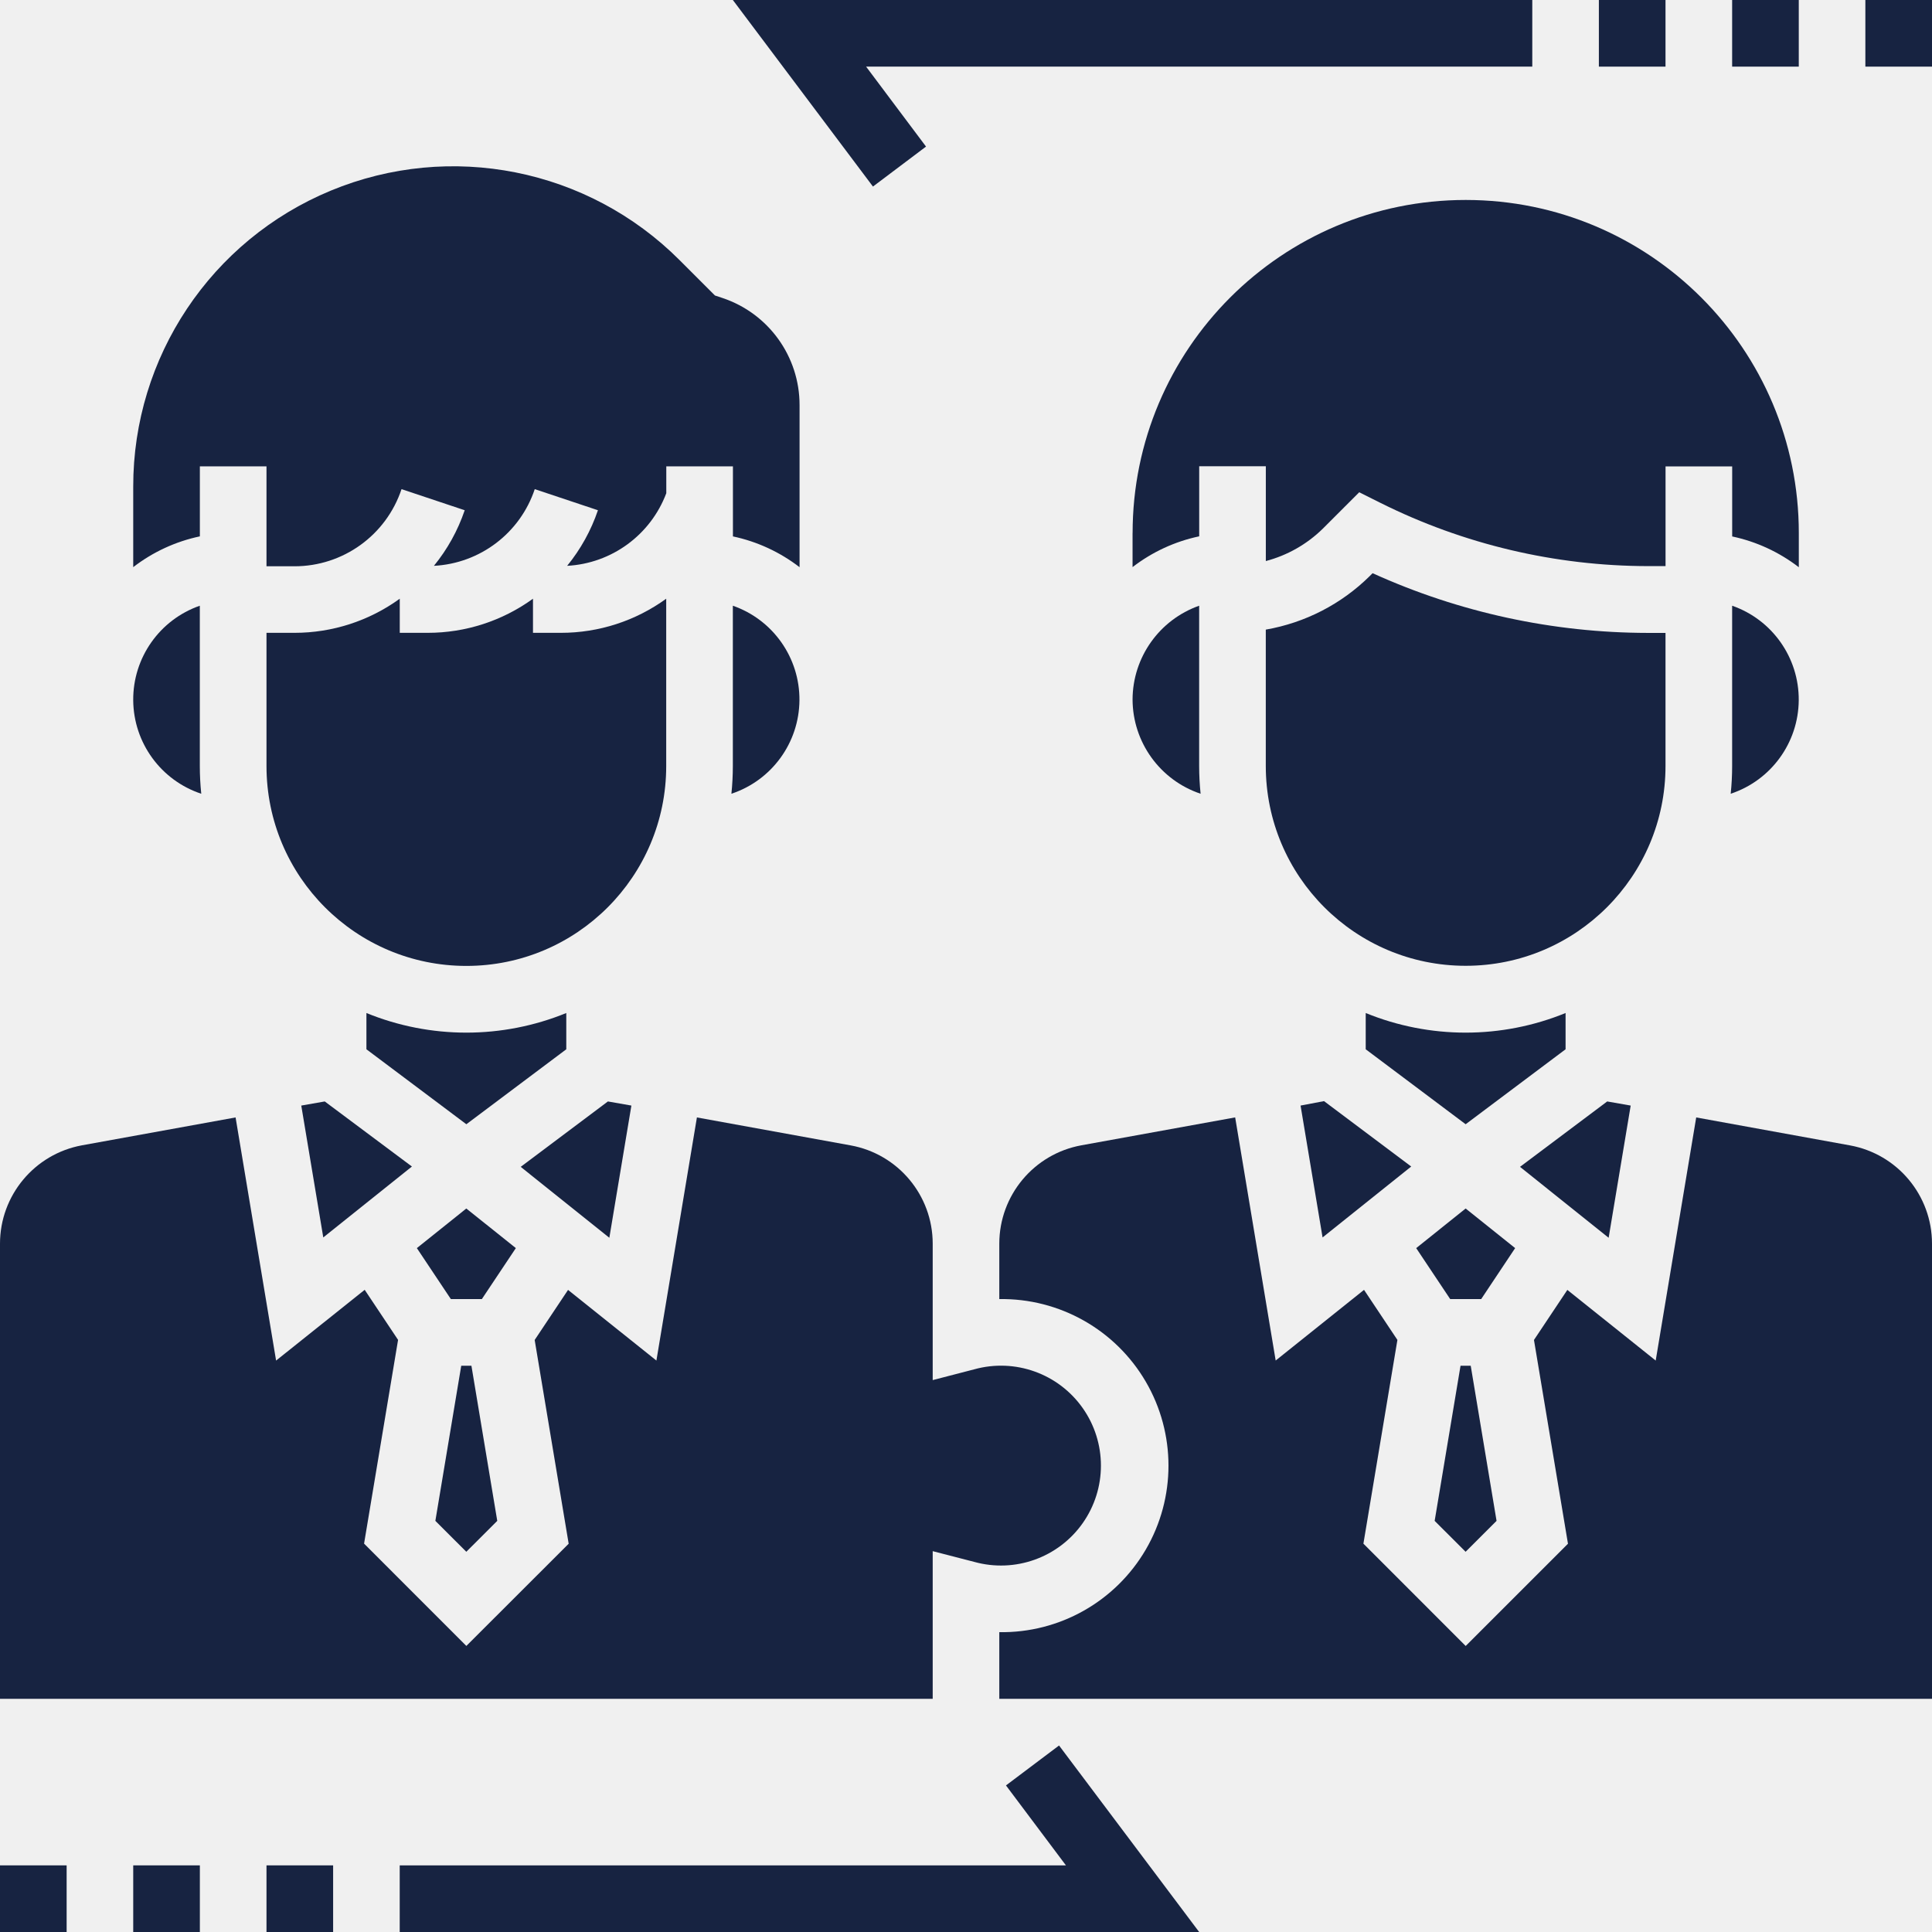
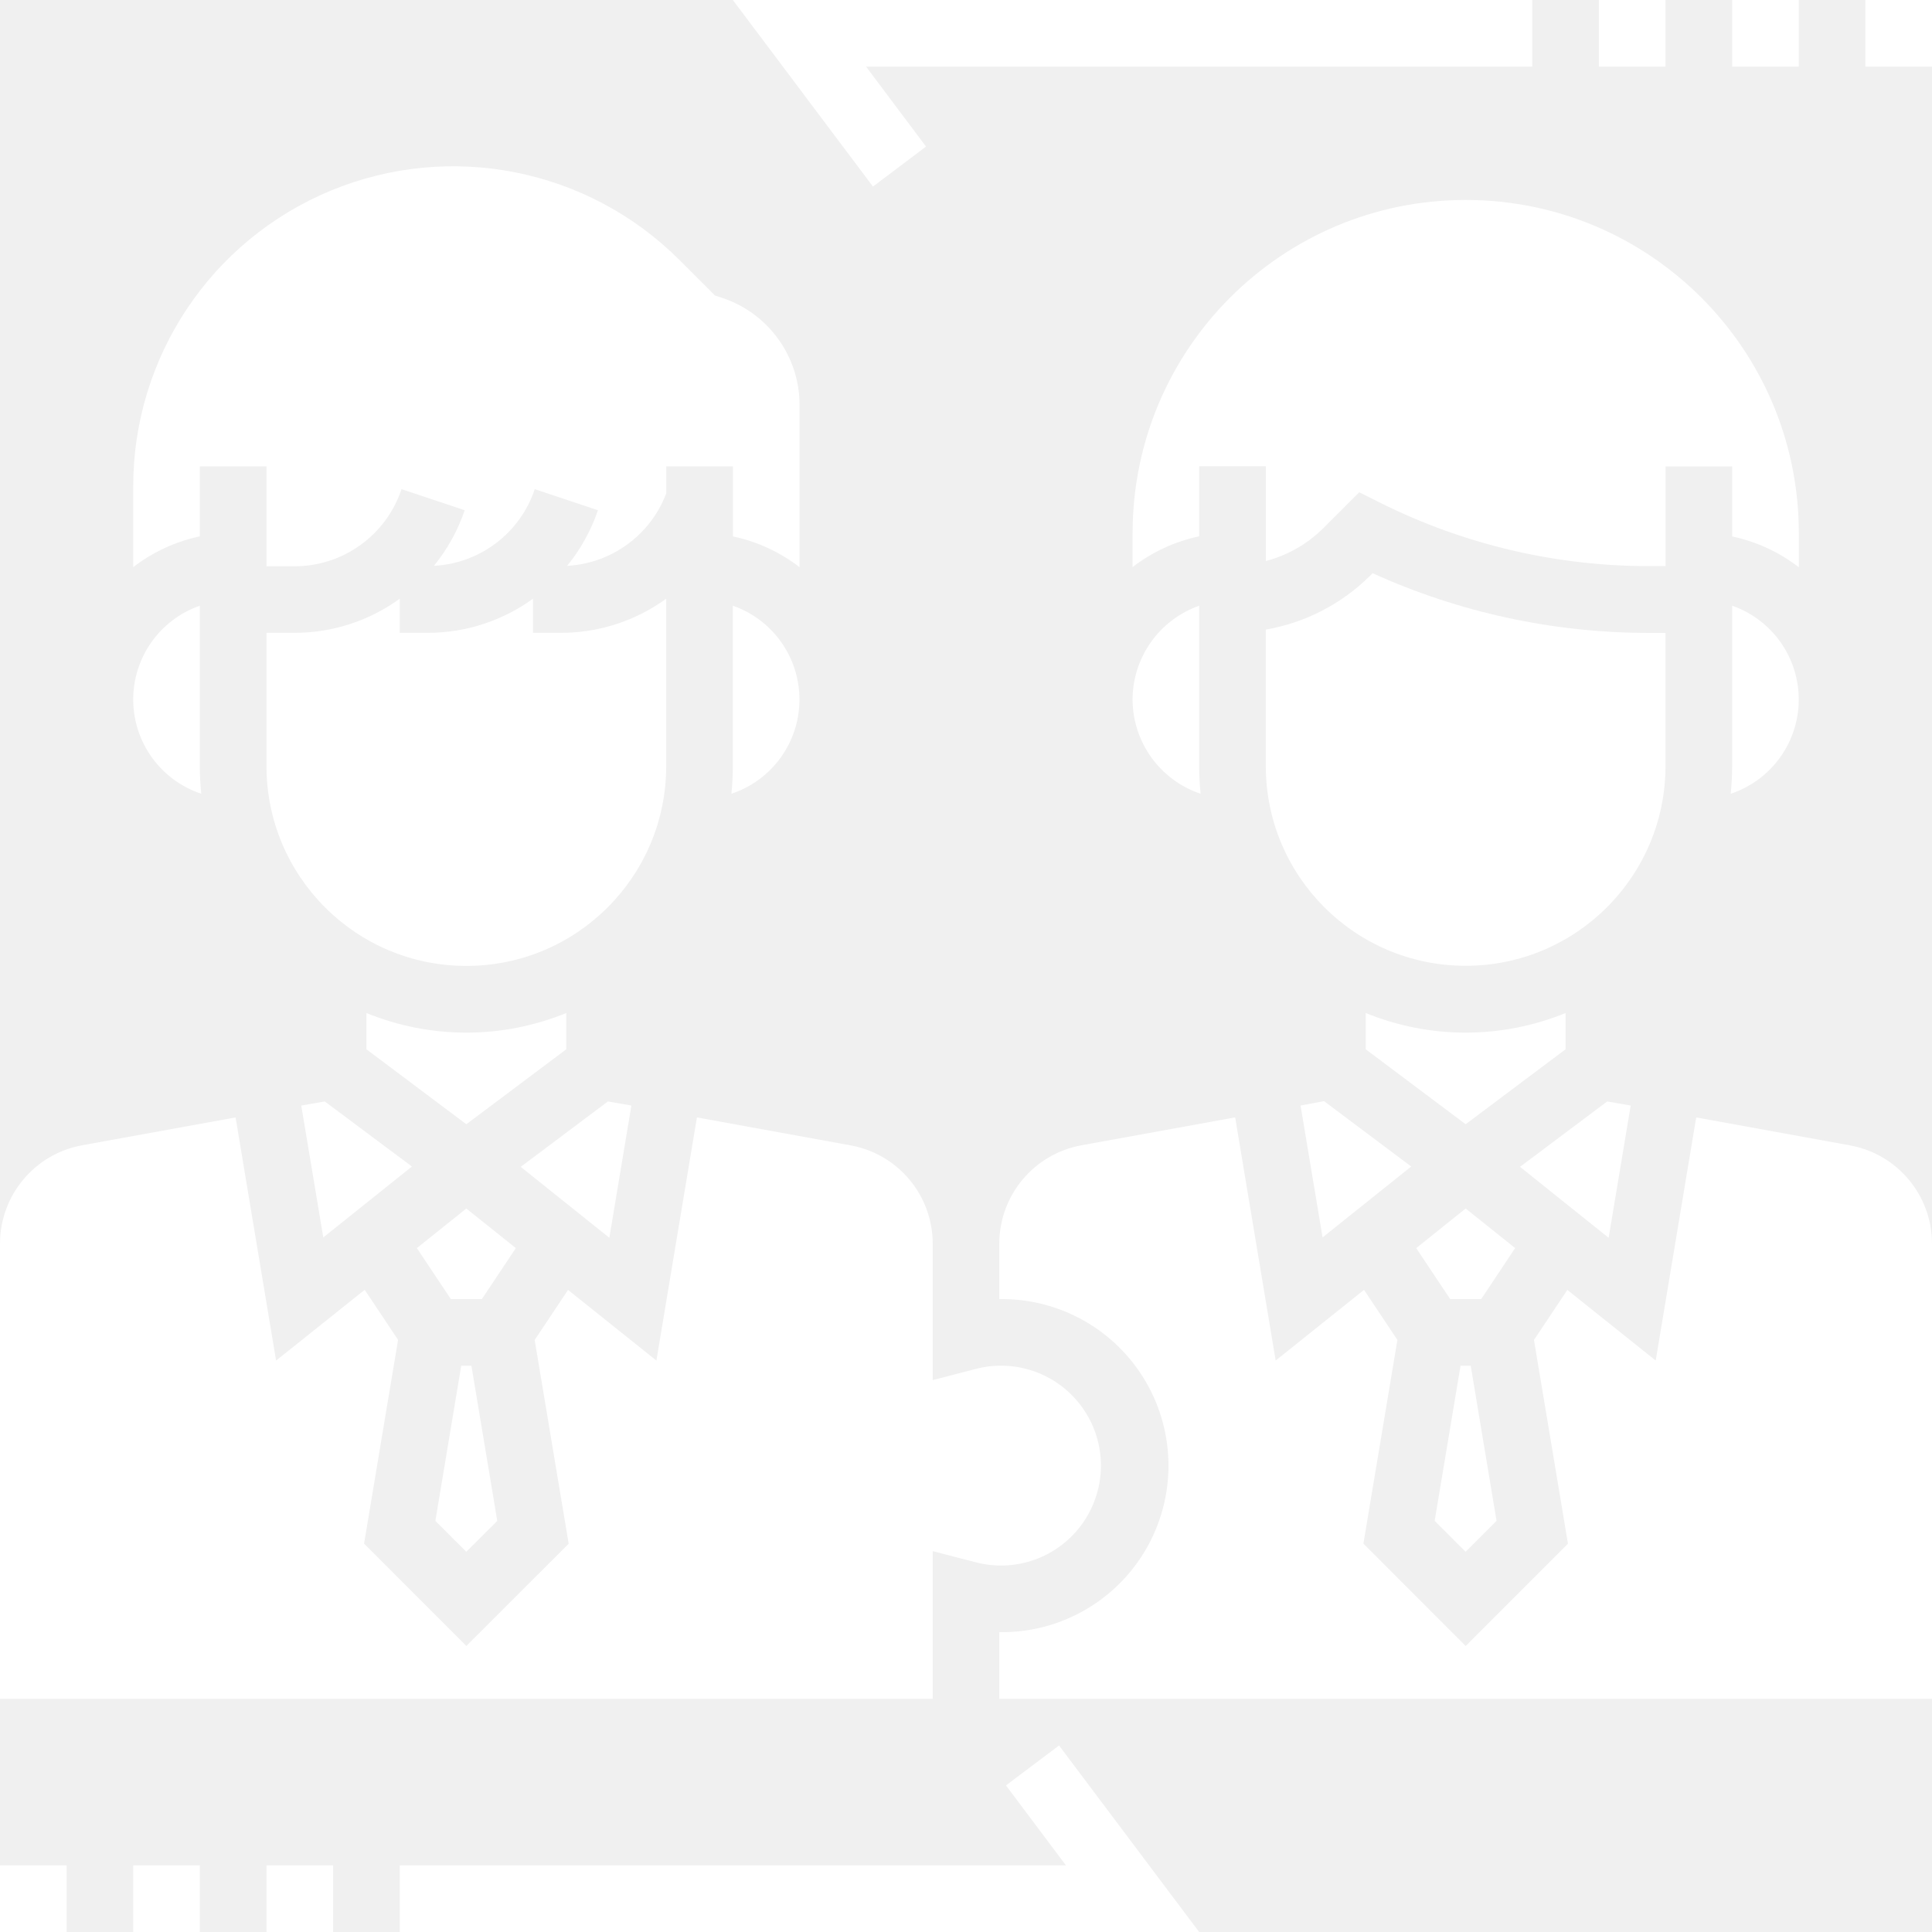
<svg xmlns="http://www.w3.org/2000/svg" width="46.884" height="46.884" viewBox="0 0 46.884 46.884">
  <defs>
-     <style>.a{fill:#172341;}</style>
+     <style>.a{fill:#ffffff;}</style>
  </defs>
  <path class="a" d="M367.748,264.6l-.57-.1-2.116,1.587,2.151,1.721Zm0,0" transform="translate(-328.176 -237.771)" />
  <path class="a" d="M33.617,47.275h1.617V49.7h.677a2.737,2.737,0,0,0,2.6-1.872l1.533.512a4.332,4.332,0,0,1-.747,1.349,2.728,2.728,0,0,0,2.447-1.861l1.533.512a4.331,4.331,0,0,1-.747,1.349,2.727,2.727,0,0,0,2.406-1.762v-.652h1.617v1.7a4.012,4.012,0,0,1,1.617.747V45.789a2.737,2.737,0,0,0-1.872-2.6l-.181-.06-.858-.858A7.765,7.765,0,0,0,32,47.766v1.955a4,4,0,0,1,1.617-.747Zm0,0" transform="translate(-28.767 -35.958)" />
  <path class="a" d="M313.7,139.106h-.427a16.218,16.218,0,0,1-6.681-1.449l-.069.069a4.744,4.744,0,0,1-2.523,1.3v3.308a4.85,4.85,0,1,0,9.7,0Zm0,0" transform="translate(-273.283 -123.747)" />
  <path class="a" d="M272,147.749a2.421,2.421,0,0,0,1.651,2.287,6.583,6.583,0,0,1-.035-.67v-3.893A2.423,2.423,0,0,0,272,147.749Zm0,0" transform="translate(-244.516 -130.774)" />
  <path class="a" d="M312.359,264.6l.534,3.2,2.151-1.721-2.116-1.587Zm0,0" transform="translate(-280.798 -237.771)" />
  <path class="a" d="M272,56.083v.829a4,4,0,0,1,1.617-.747v-1.7h1.617v2.3a3.1,3.1,0,0,0,1.38-.783l.886-.886.521.26a14.58,14.58,0,0,0,6.486,1.532h.427V54.468h1.617v1.7a4.012,4.012,0,0,1,1.617.747v-.829a8.083,8.083,0,1,0-16.167,0Zm0,0" transform="translate(-244.516 -43.15)" />
  <path class="a" d="M415.691,149.366a6.583,6.583,0,0,1-.035.67,2.41,2.41,0,0,0,.035-4.563Zm0,0" transform="translate(-373.657 -130.774)" />
  <path class="a" d="M345.194,328l-.628,3.765.751.75.751-.75L345.441,328Zm0,0" transform="translate(-309.751 -294.858)" />
  <path class="a" d="M341.321,290.246l-1.2.961.825,1.237h.752l.824-1.237Zm0,0" transform="translate(-305.754 -260.919)" />
  <path class="a" d="M332.85,243.289a6.415,6.415,0,0,1-4.85,0v.88l2.425,1.819,2.425-1.819Zm0,0" transform="translate(-294.858 -218.706)" />
  <path class="a" d="M72.359,264.6l.534,3.2,2.151-1.721L72.929,264.5Zm0,0" transform="translate(-65.048 -237.771)" />
  <path class="a" d="M33.651,150.036a6.591,6.591,0,0,1-.035-.67v-3.893a2.41,2.41,0,0,0,.035,4.563Zm0,0" transform="translate(-28.767 -130.774)" />
  <path class="a" d="M73.7,143.8a4.348,4.348,0,0,1-2.556.828h-.677V143.8a4.348,4.348,0,0,1-2.556.828h-.677V143.8a4.348,4.348,0,0,1-2.556.828H64v3.233a4.85,4.85,0,1,0,9.7,0Zm0,0" transform="translate(-57.533 -129.271)" />
  <path class="a" d="M22.634,278.9l1.01.261a2.425,2.425,0,1,0,0-4.674l-1.01.262v-3.31a2.425,2.425,0,0,0-1.992-2.386l-3.73-.678-.983,5.9-2.144-1.715-.81,1.215.825,4.945L11.317,281.2l-2.482-2.483.825-4.944-.81-1.215L6.7,274.275l-.983-5.9-3.731.677A2.428,2.428,0,0,0,0,271.439v11.044H22.634Zm0,0" transform="translate(0 -241.258)" />
  <path class="a" d="M260.642,269.053l-3.73-.678-.983,5.9-2.144-1.715-.81,1.215.825,4.945-2.482,2.481-2.482-2.483.825-4.944-.81-1.215-2.144,1.715-.983-5.9-3.731.677A2.428,2.428,0,0,0,240,271.439v1.344a4.042,4.042,0,1,1,0,8.083v1.617h22.634V271.439A2.425,2.425,0,0,0,260.642,269.053Zm0,0" transform="translate(-215.75 -241.258)" />
  <path class="a" d="M101.321,290.246l-1.2.961.825,1.237h.752l.825-1.237Zm0,0" transform="translate(-90.005 -260.919)" />
  <path class="a" d="M105.194,328l-.628,3.765.751.75.751-.75L105.441,328Zm0,0" transform="translate(-94.001 -294.858)" />
  <path class="a" d="M175.691,149.366a6.592,6.592,0,0,1-.035.67,2.41,2.41,0,0,0,.035-4.563Zm0,0" transform="translate(-157.907 -130.774)" />
  <path class="a" d="M92.85,243.289a6.415,6.415,0,0,1-4.85,0v.88l2.425,1.819,2.425-1.819Zm0,0" transform="translate(-79.108 -218.706)" />
  <path class="a" d="M127.748,264.6l-.57-.1-2.116,1.587,2.151,1.721Zm0,0" transform="translate(-112.426 -237.771)" />
  <path class="a" d="M0,448H1.617v1.617H0Zm0,0" transform="translate(0 -402.733)" />
  <path class="a" d="M32,448h1.617v1.617H32Zm0,0" transform="translate(-28.767 -402.733)" />
  <path class="a" d="M64,448h1.617v1.617H64Zm0,0" transform="translate(-57.533 -402.733)" />
  <path class="a" d="M110.712,420.176l1.455,1.94H96v1.617h19.4l-3.4-4.526Zm0,0" transform="translate(-86.3 -376.849)" />
  <path class="a" d="M448,0h1.617V1.617H448Zm0,0" transform="translate(-402.733)" />
  <path class="a" d="M416,0h1.617V1.617H416Zm0,0" transform="translate(-373.966)" />
  <path class="a" d="M384,0h1.617V1.617H384Zm0,0" transform="translate(-345.2)" />
  <path class="a" d="M180.688,3.557l-1.455-1.941H195.4V0H176l3.4,4.527Zm0,0" transform="translate(-158.216)" />
</svg>
